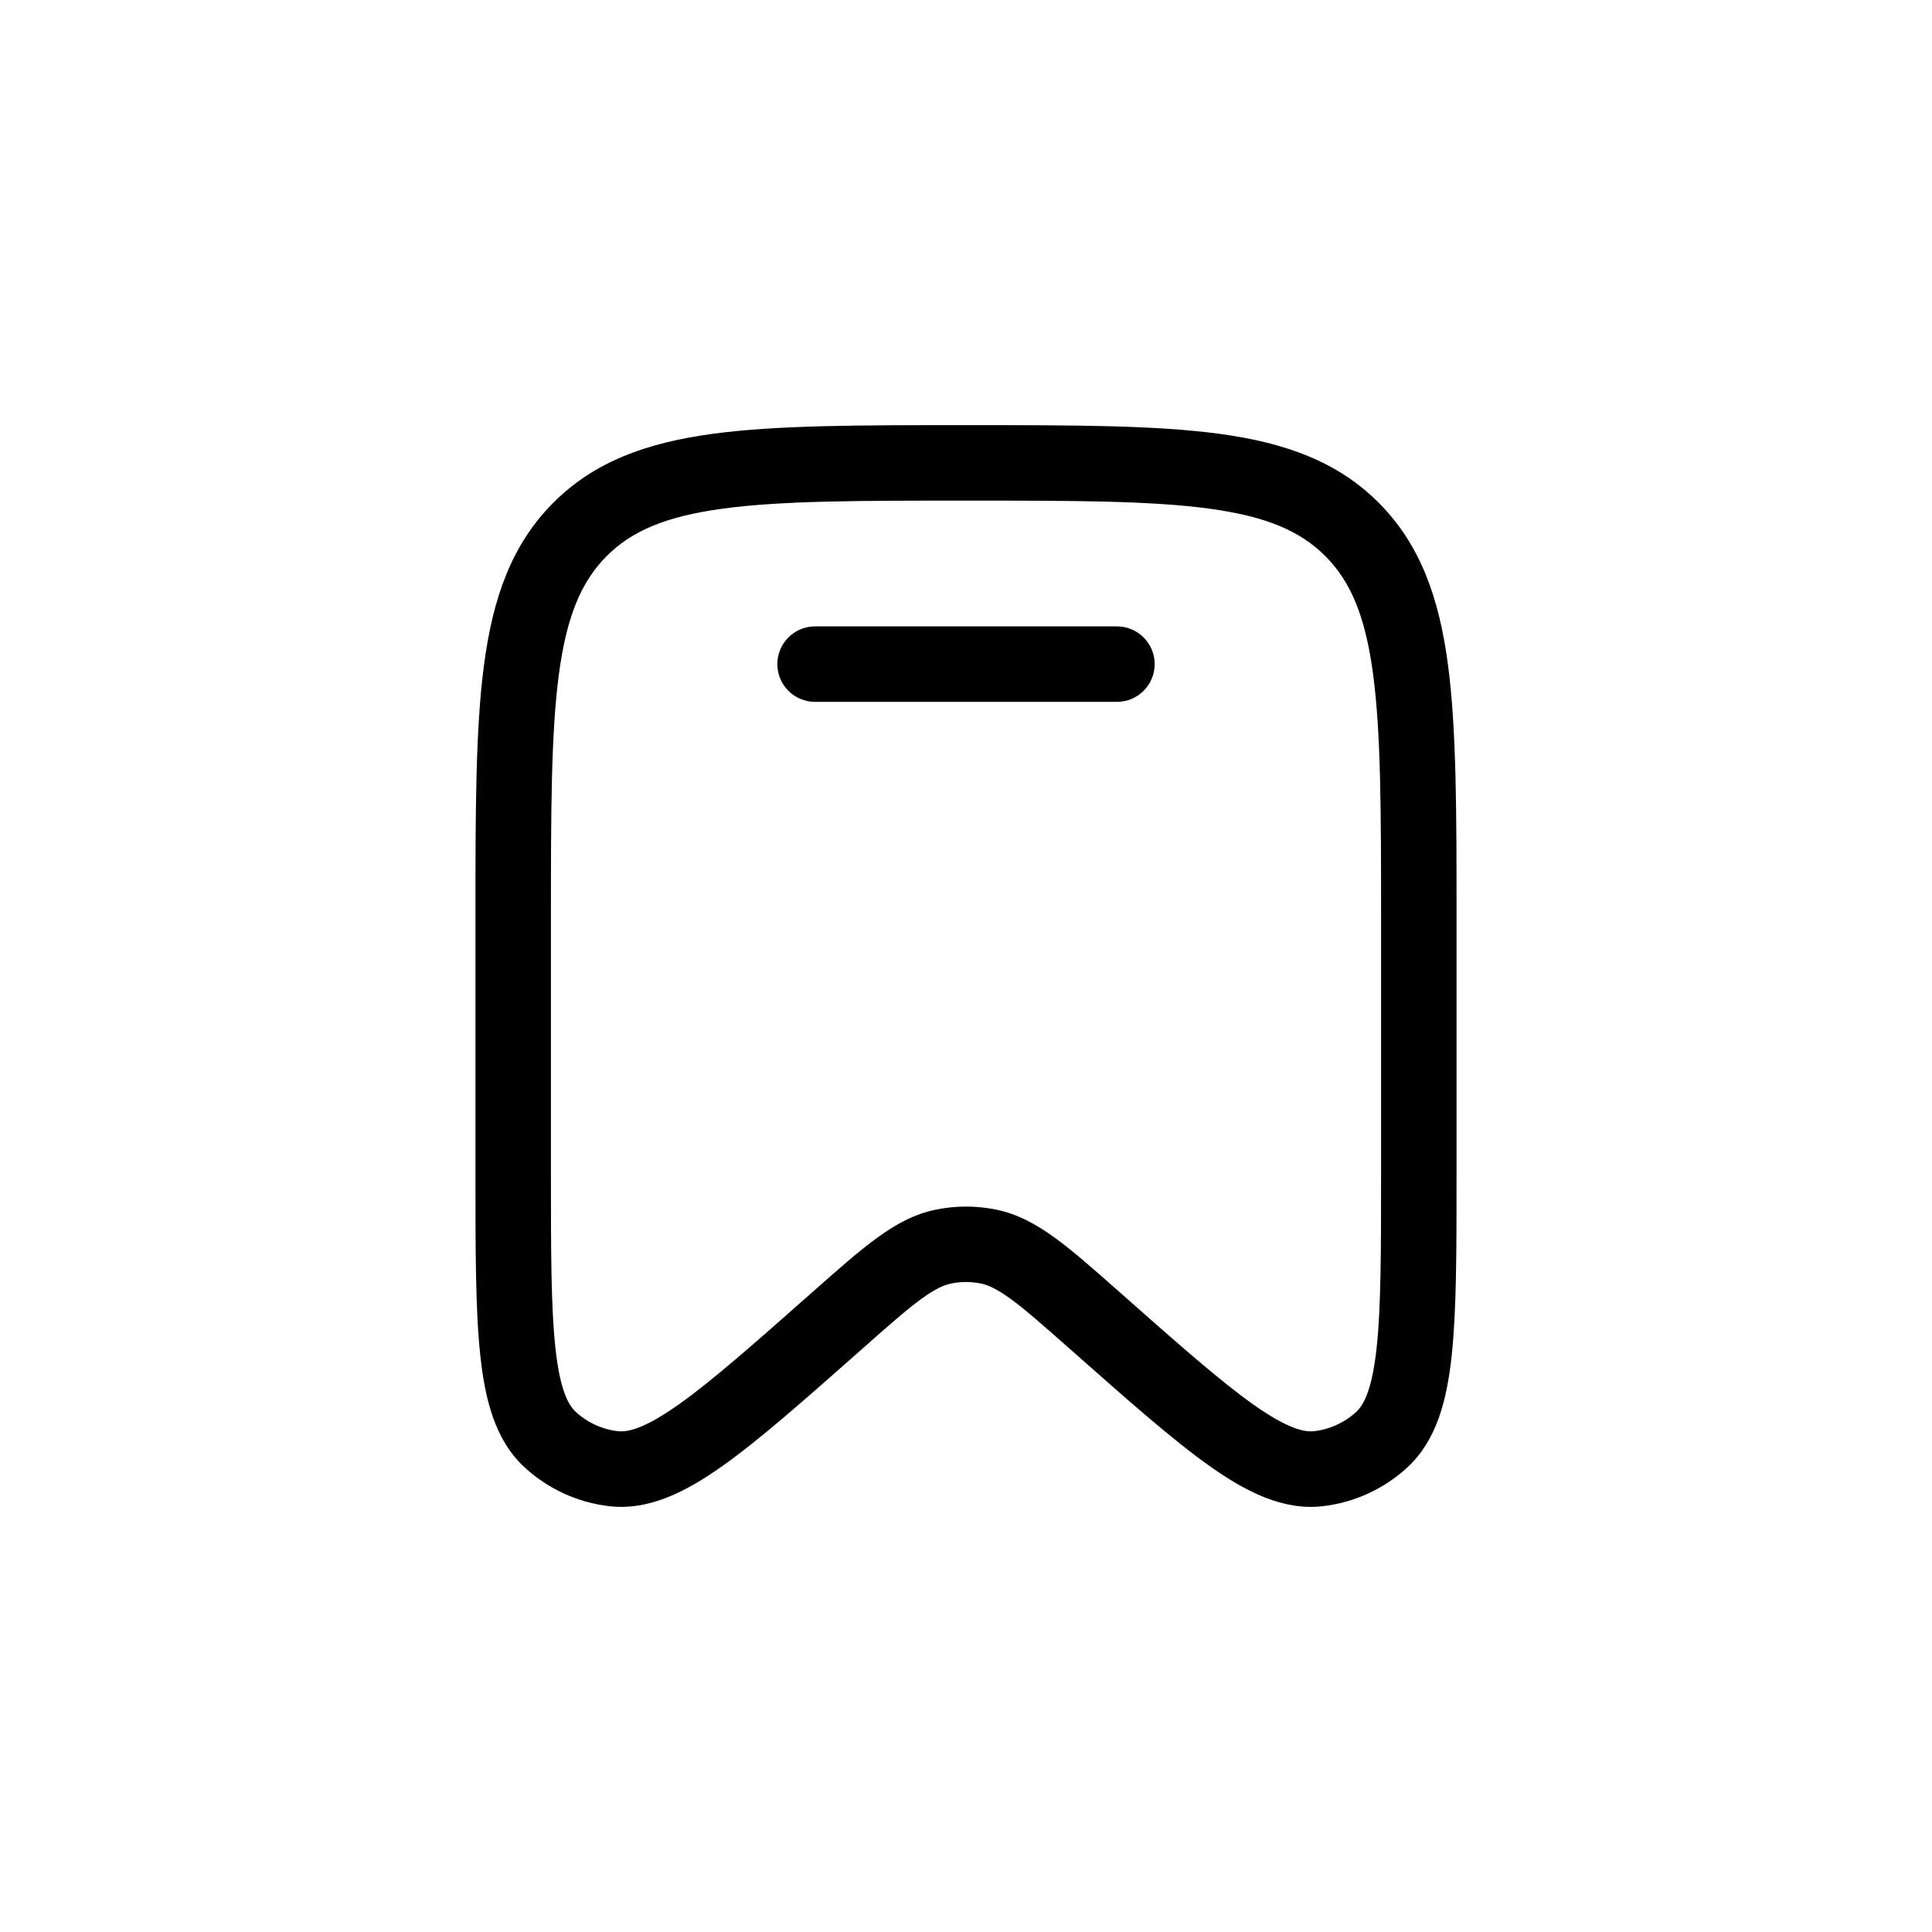
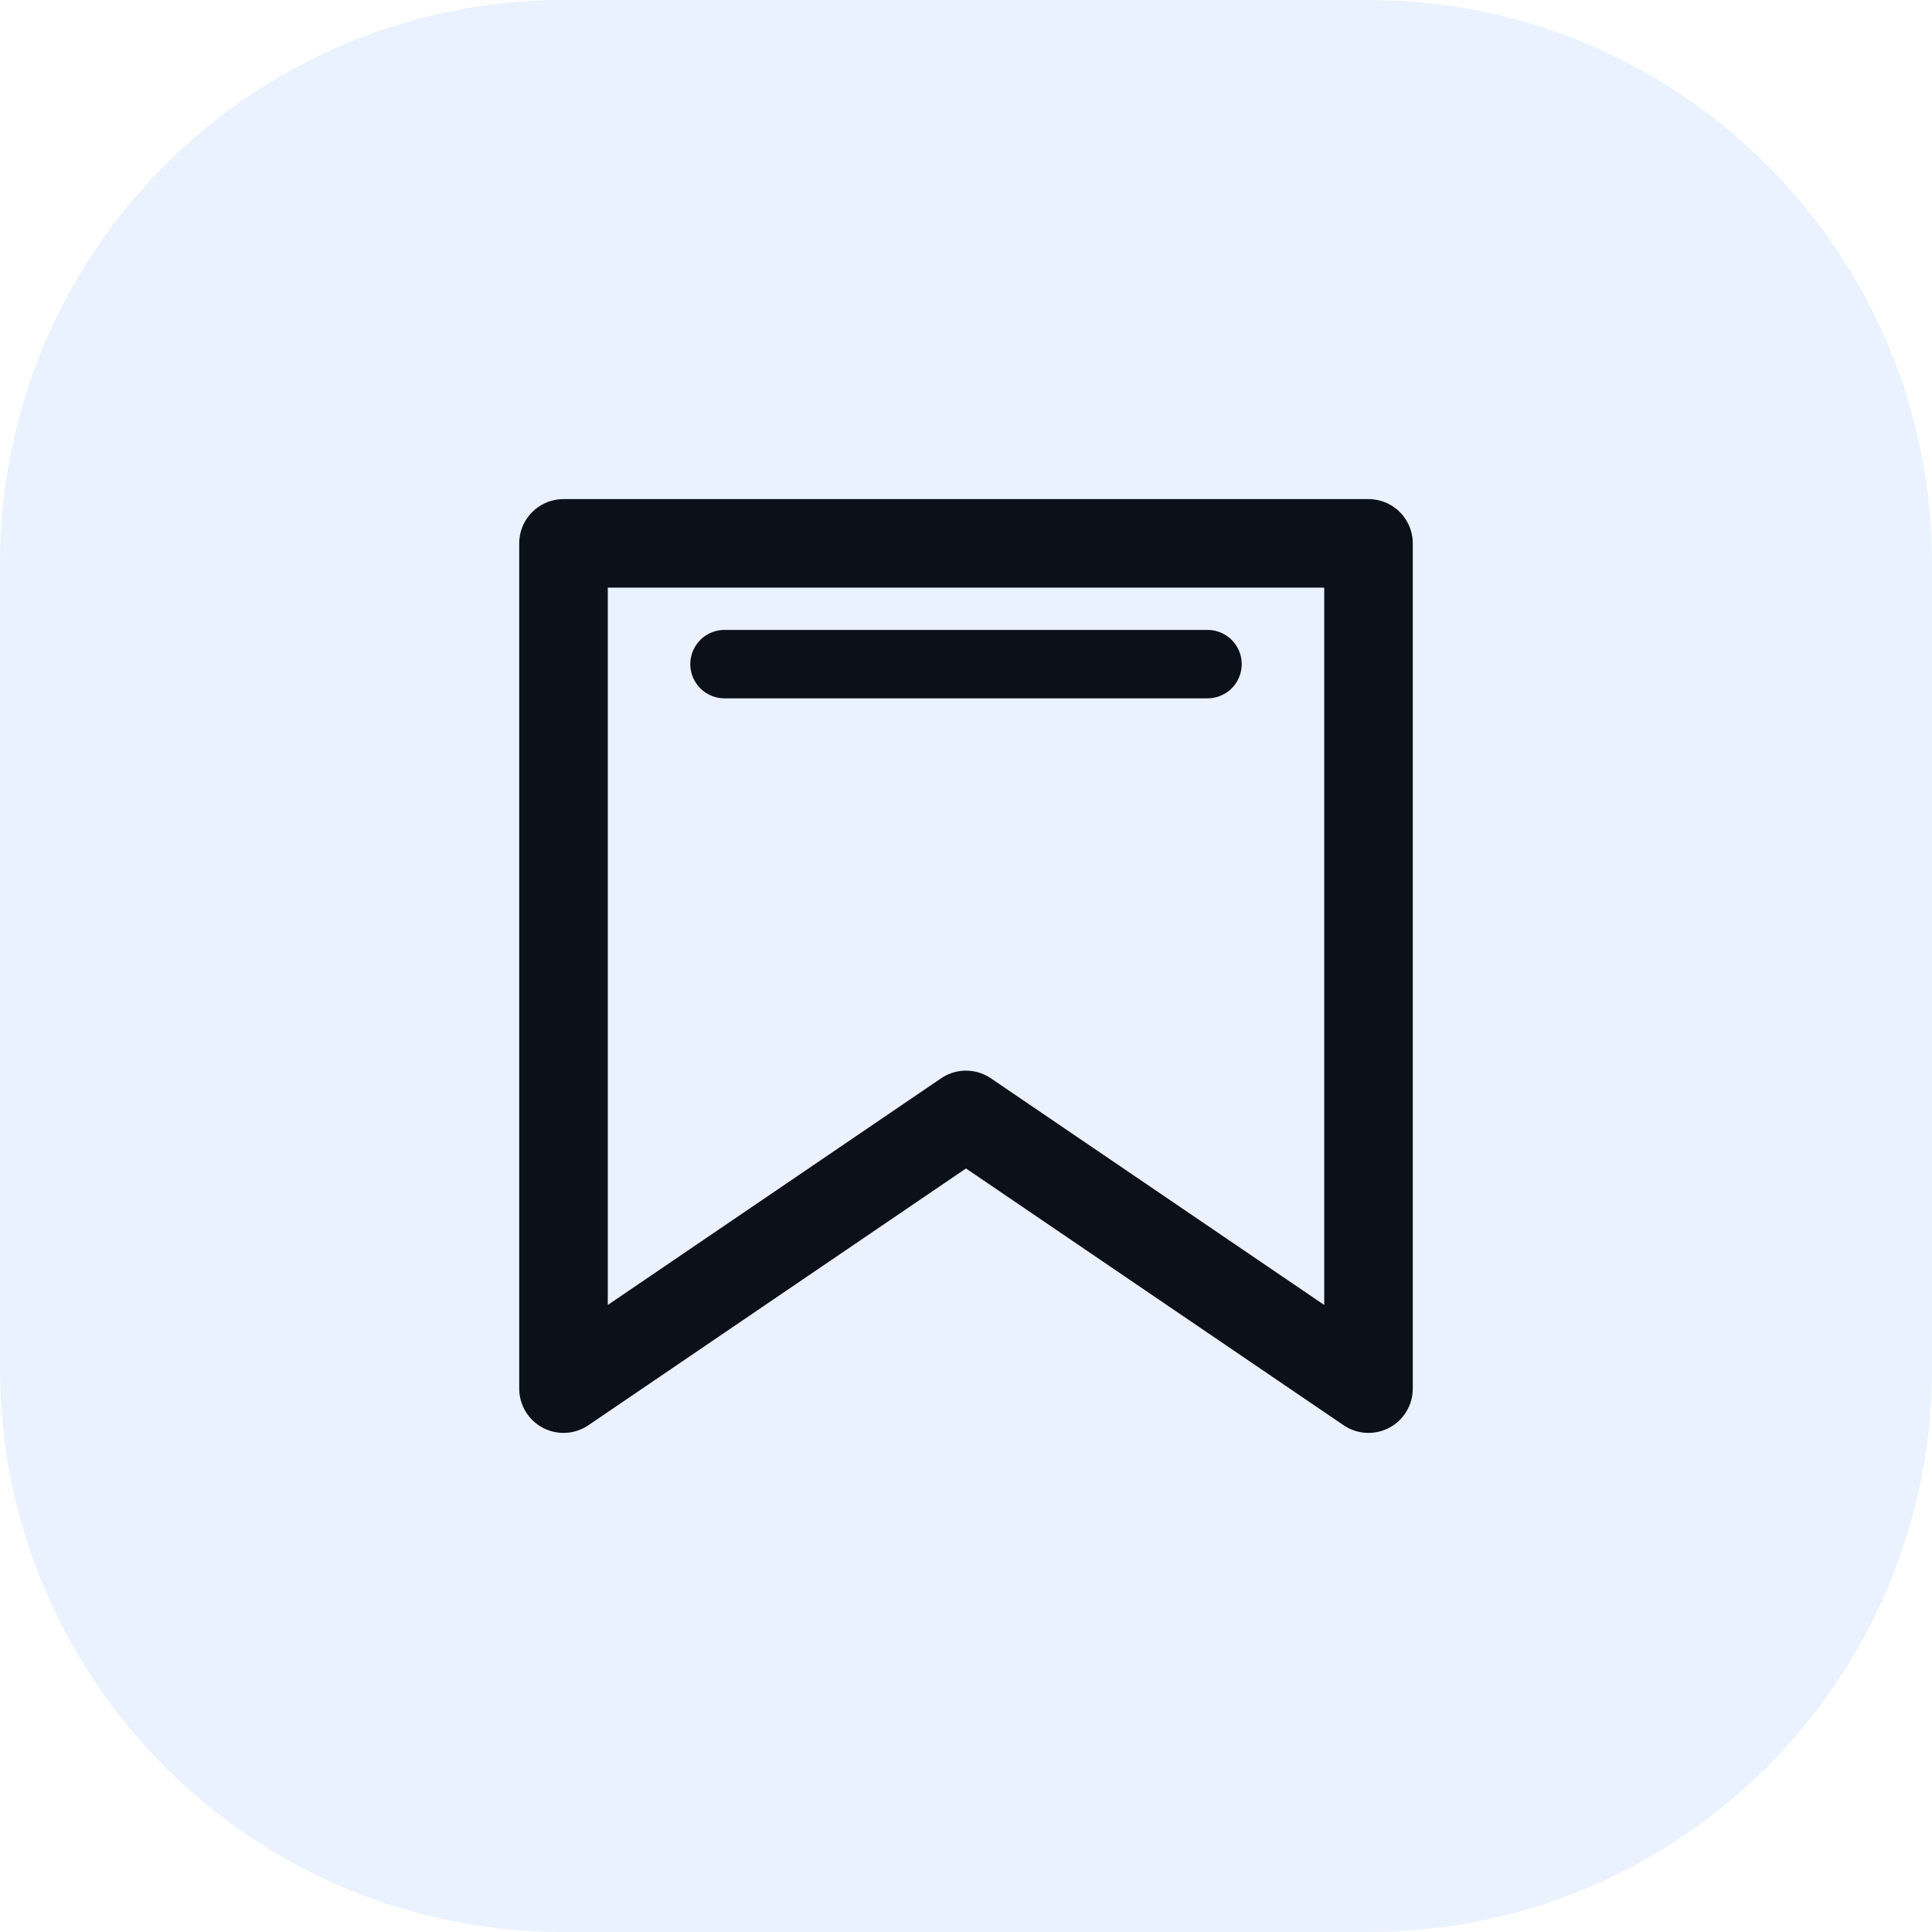
- <svg xmlns="http://www.w3.org/2000/svg" width="64px" height="64px" viewBox="-7.2 -7.2 38.40 38.40" fill="none">
-   <g id="SVGRepo_bgCarrier" stroke-width="0" />
-   <g id="SVGRepo_tracerCarrier" stroke-linecap="round" stroke-linejoin="round" />
-   <g id="SVGRepo_iconCarrier">
-     <path d="M9 5.25C8.586 5.25 8.25 5.586 8.25 6C8.25 6.414 8.586 6.75 9 6.75H15C15.414 6.75 15.75 6.414 15.75 6C15.75 5.586 15.414 5.25 15 5.25H9Z" fill="#000000" />
-     <path fill-rule="evenodd" clip-rule="evenodd" d="M11.943 1.25C9.87 1.25 8.237 1.25 6.961 1.423C5.651 1.601 4.606 1.975 3.785 2.805C2.965 3.634 2.597 4.687 2.421 6.007C2.25 7.296 2.25 8.945 2.25 11.041V16.139C2.25 17.647 2.25 18.84 2.346 19.739C2.441 20.627 2.644 21.428 3.226 21.964C3.692 22.394 4.282 22.665 4.912 22.737C5.699 22.827 6.434 22.451 7.159 21.938C7.892 21.419 8.781 20.632 9.903 19.64L9.939 19.608C10.459 19.148 10.811 18.837 11.105 18.622C11.389 18.415 11.562 18.34 11.708 18.31C11.901 18.271 12.099 18.271 12.292 18.31C12.438 18.34 12.611 18.415 12.895 18.622C13.189 18.837 13.541 19.148 14.061 19.608L14.098 19.64C15.219 20.632 16.108 21.419 16.841 21.938C17.566 22.451 18.301 22.827 19.088 22.737C19.718 22.665 20.308 22.394 20.774 21.964C21.355 21.428 21.559 20.627 21.654 19.739C21.75 18.84 21.75 17.647 21.75 16.139V11.041C21.75 8.945 21.75 7.295 21.579 6.007C21.403 4.687 21.035 3.634 20.215 2.805C19.394 1.975 18.349 1.601 17.039 1.423C15.763 1.25 14.13 1.25 12.057 1.25H11.943ZM4.851 3.86C5.348 3.358 6.023 3.065 7.163 2.91C8.326 2.752 9.857 2.75 12 2.75C14.143 2.75 15.674 2.752 16.837 2.91C17.977 3.065 18.652 3.358 19.149 3.86C19.647 4.363 19.938 5.048 20.092 6.205C20.248 7.383 20.25 8.932 20.25 11.098V16.091C20.25 17.657 20.249 18.77 20.163 19.579C20.074 20.409 19.91 20.72 19.758 20.861C19.524 21.076 19.23 21.211 18.918 21.246C18.718 21.269 18.384 21.192 17.708 20.714C17.05 20.247 16.221 19.516 15.055 18.484L15.029 18.461C14.541 18.03 14.137 17.672 13.78 17.412C13.407 17.139 13.031 16.929 12.588 16.84C12.2 16.762 11.8 16.762 11.412 16.84C10.969 16.929 10.593 17.139 10.22 17.412C9.863 17.672 9.459 18.03 8.971 18.461L8.945 18.484C7.779 19.516 6.95 20.247 6.292 20.714C5.616 21.192 5.282 21.269 5.082 21.246C4.77 21.211 4.476 21.076 4.242 20.861C4.09 20.72 3.926 20.409 3.838 19.579C3.751 18.77 3.75 17.657 3.75 16.091V11.098C3.75 8.932 3.752 7.383 3.908 6.205C4.062 5.048 4.353 4.363 4.851 3.86Z" fill="#000000" />
-   </g>
+ <svg xmlns="http://www.w3.org/2000/svg" viewBox="0 0 48 48" fill="none">
+   <rect width="48" height="48" rx="14" fill="#EAF2FF" />
+   <path d="M14 13.5H34V34.5L24 27.7L14 34.5V13.5Z" stroke="#0B1118" stroke-width="2.2" stroke-linejoin="round" />
+   <path d="M18 16.5H30" stroke="#0B1118" stroke-width="1.7" stroke-linecap="round" />
</svg>
